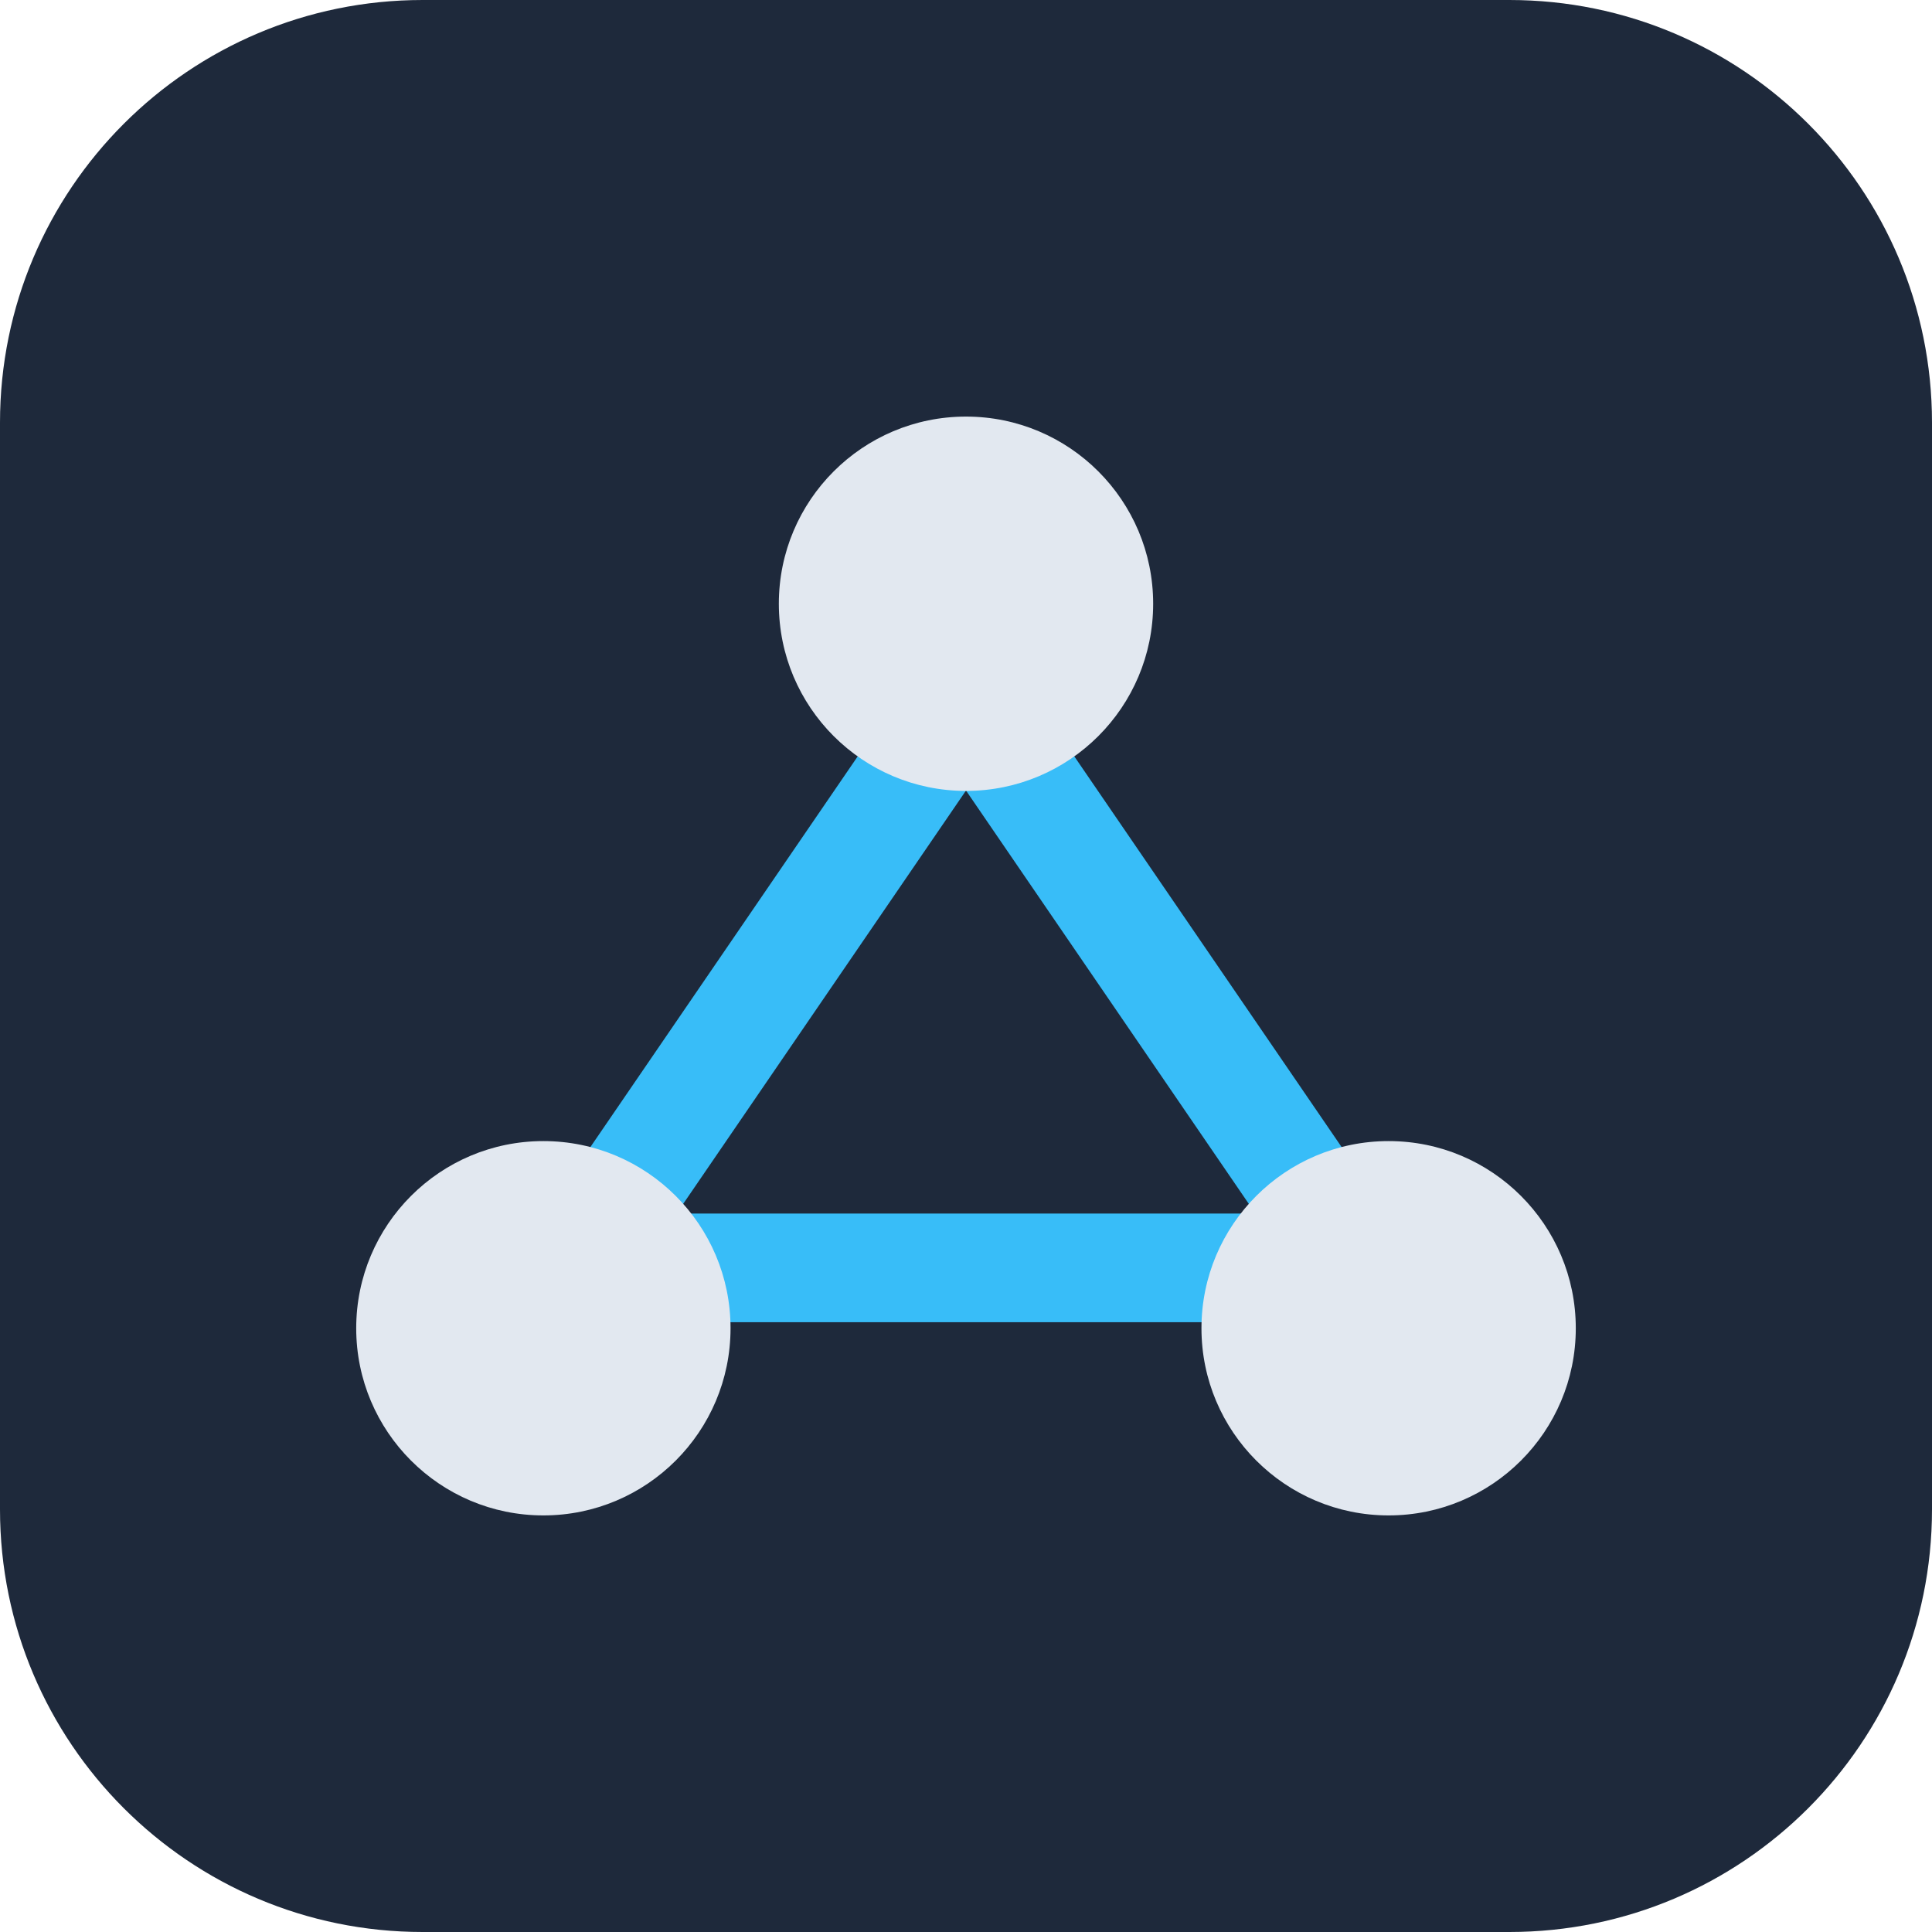
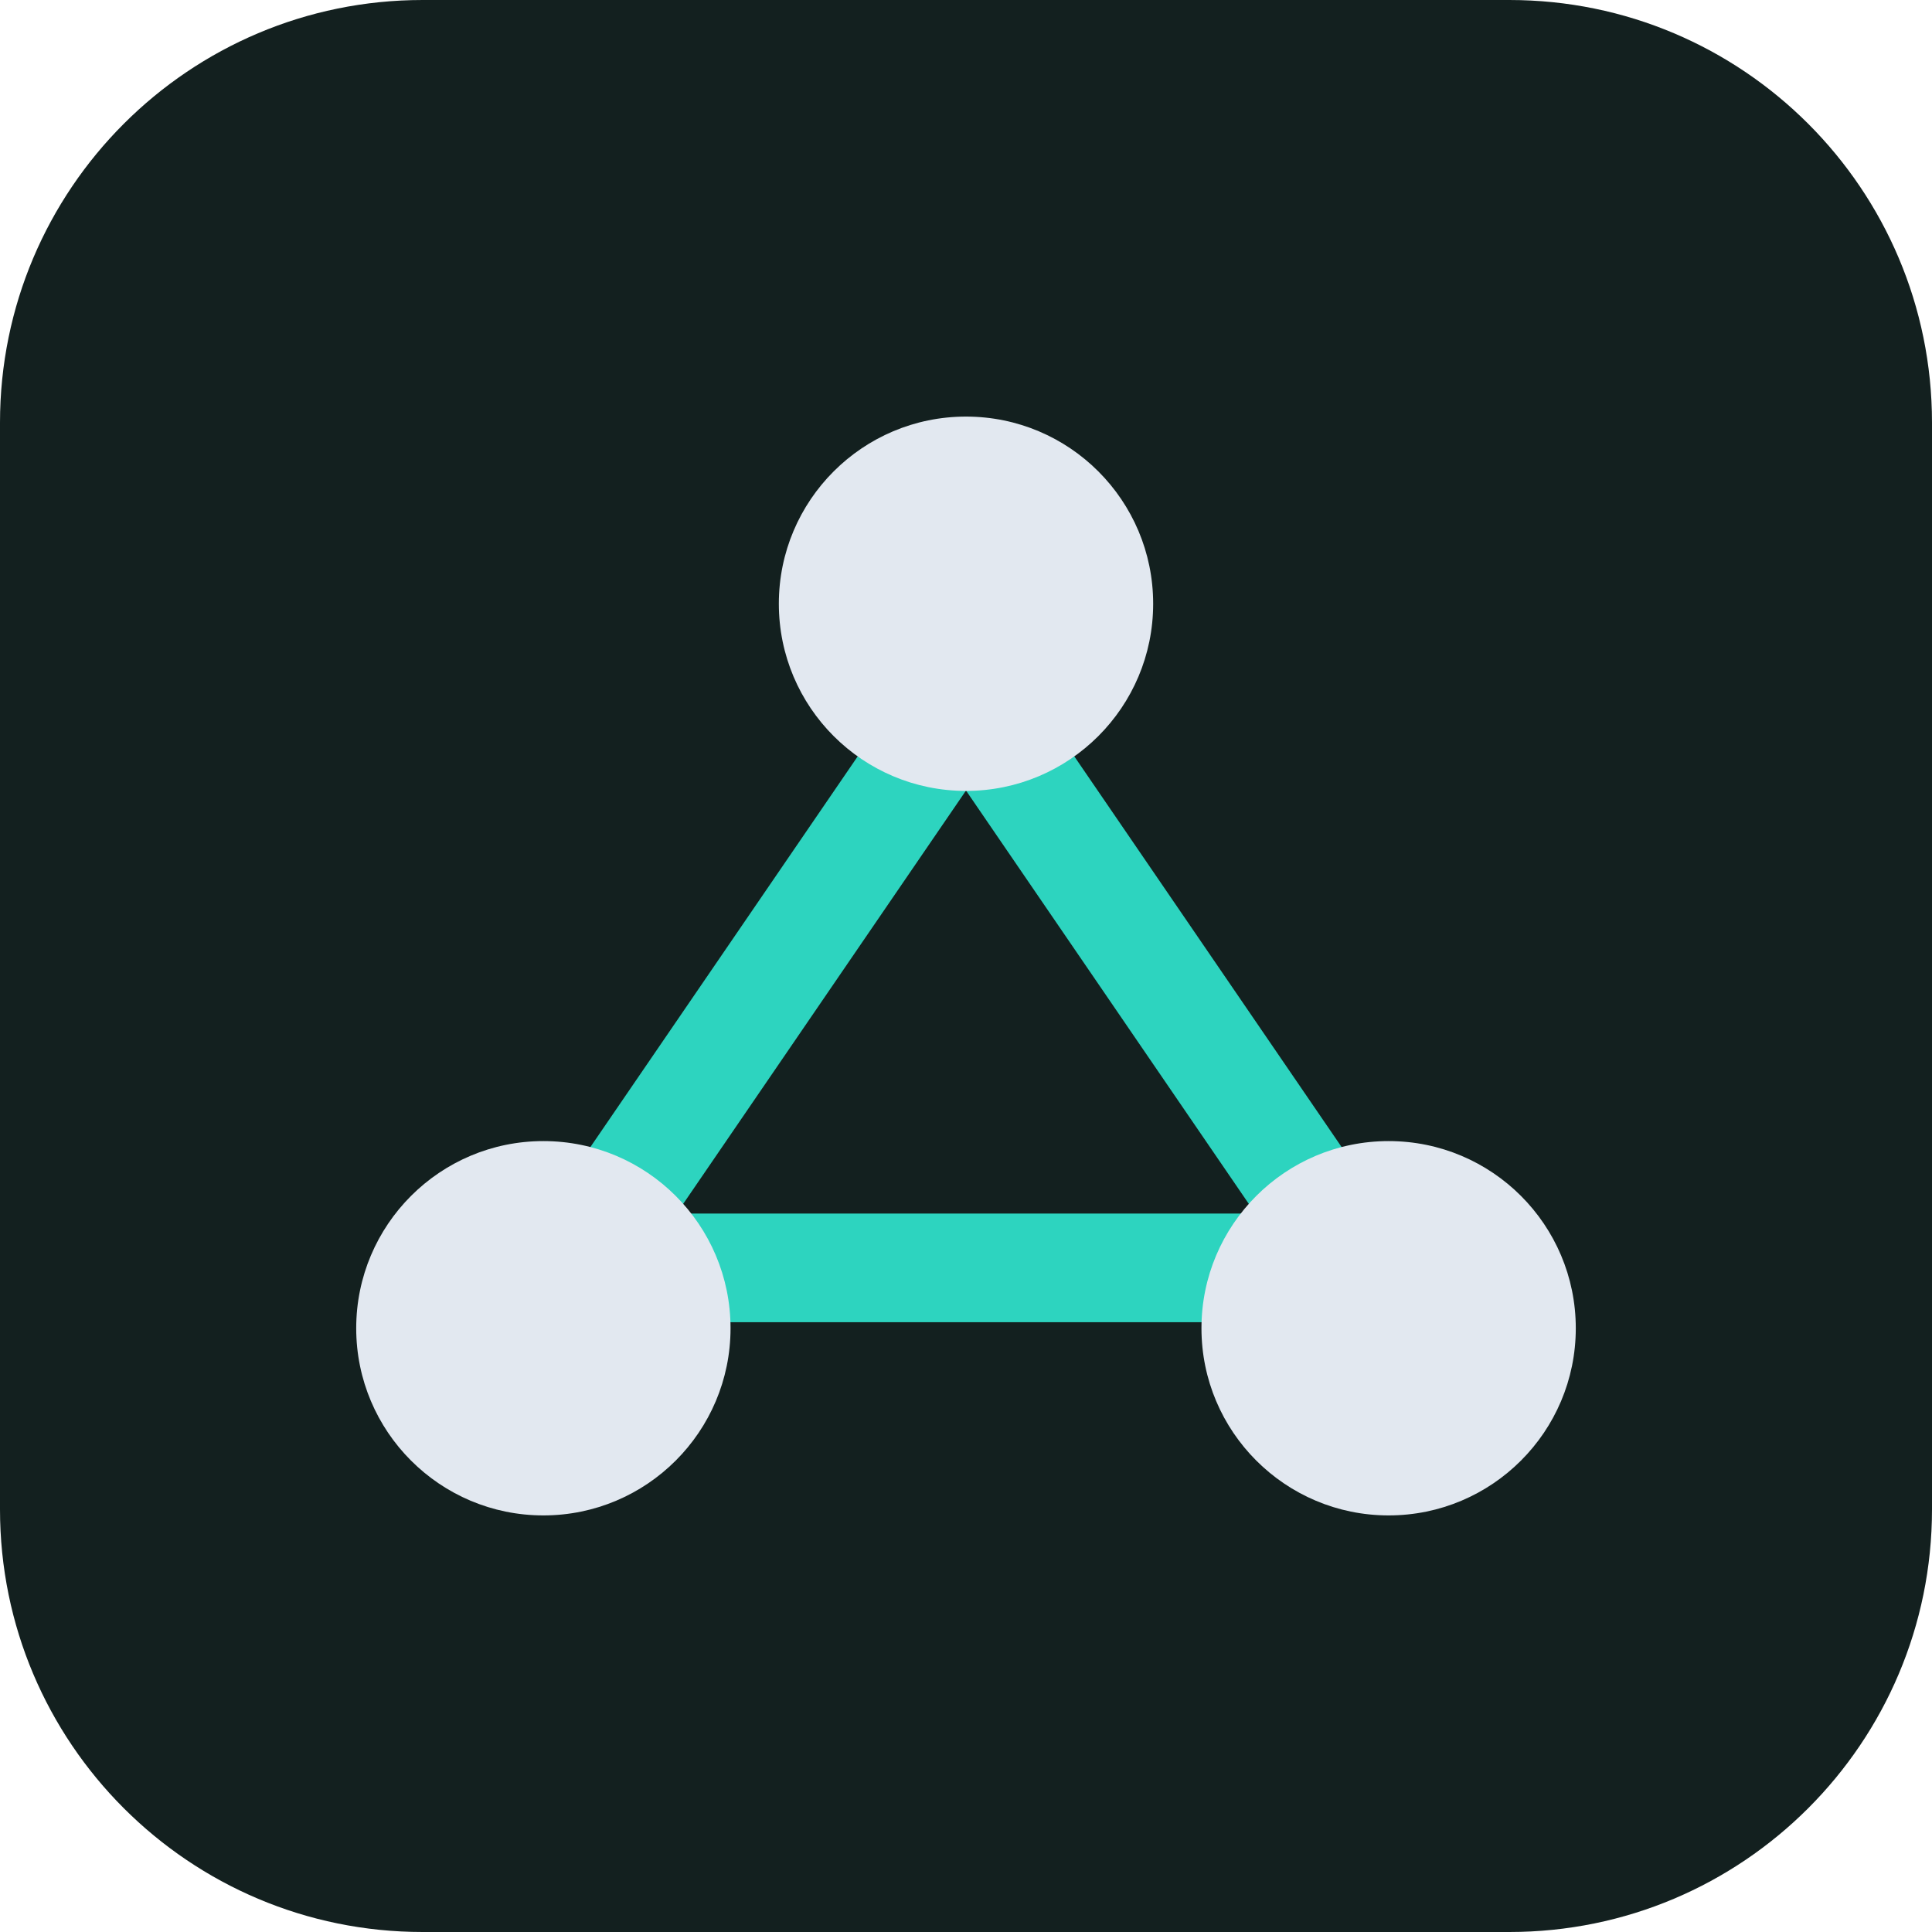
<svg xmlns="http://www.w3.org/2000/svg" viewBox="0 0 32 32">
-   <rect width="32" height="32" rx="7" fill="#1e293b" />
-   <g stroke="#38bdf8" stroke-width="1.8" stroke-linecap="round">
+   <rect width="32" height="32" rx="7" fill="#13201f" />
+   <g stroke="#2dd4bf" stroke-width="1.8" stroke-linecap="round">
    <path d="M16 11.5 9.5 21M16 11.5 22.5 21M9.5 21h13" />
  </g>
  <g fill="#e2e8f0">
    <circle cx="16" cy="10" r="3.1" />
    <circle cx="9" cy="22" r="3.1" />
    <circle cx="23" cy="22" r="3.1" />
  </g>
</svg>
